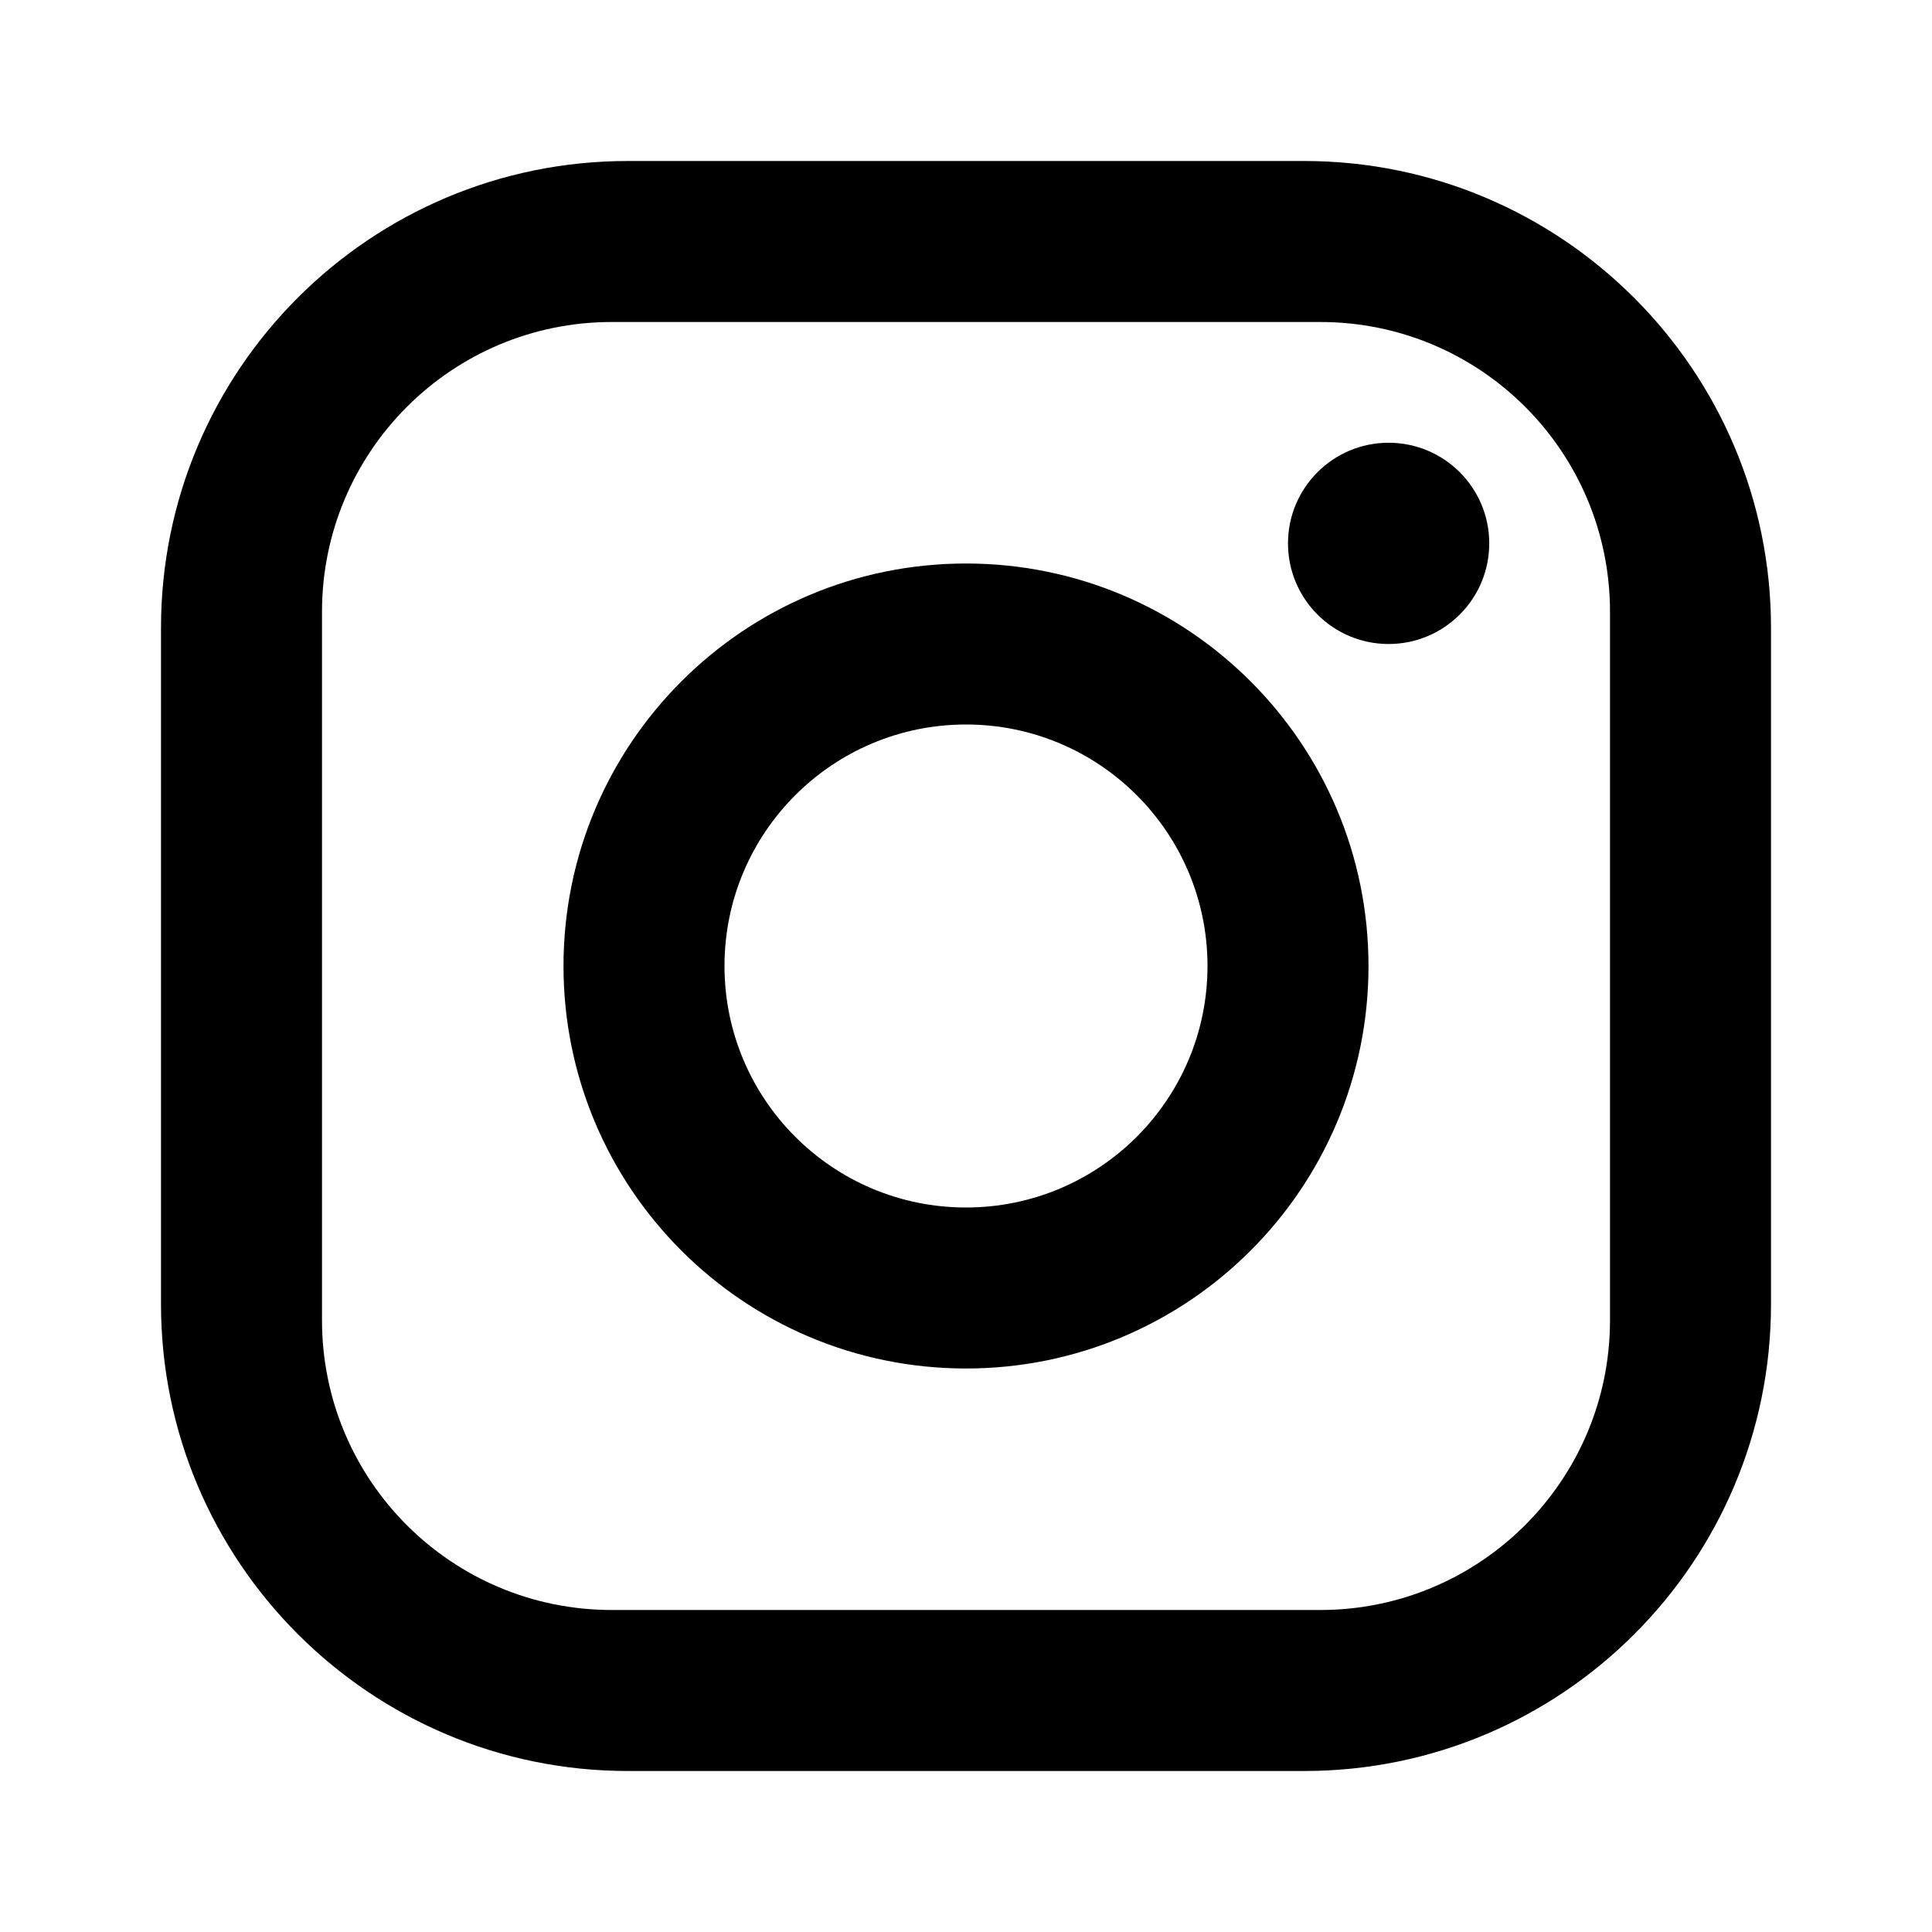
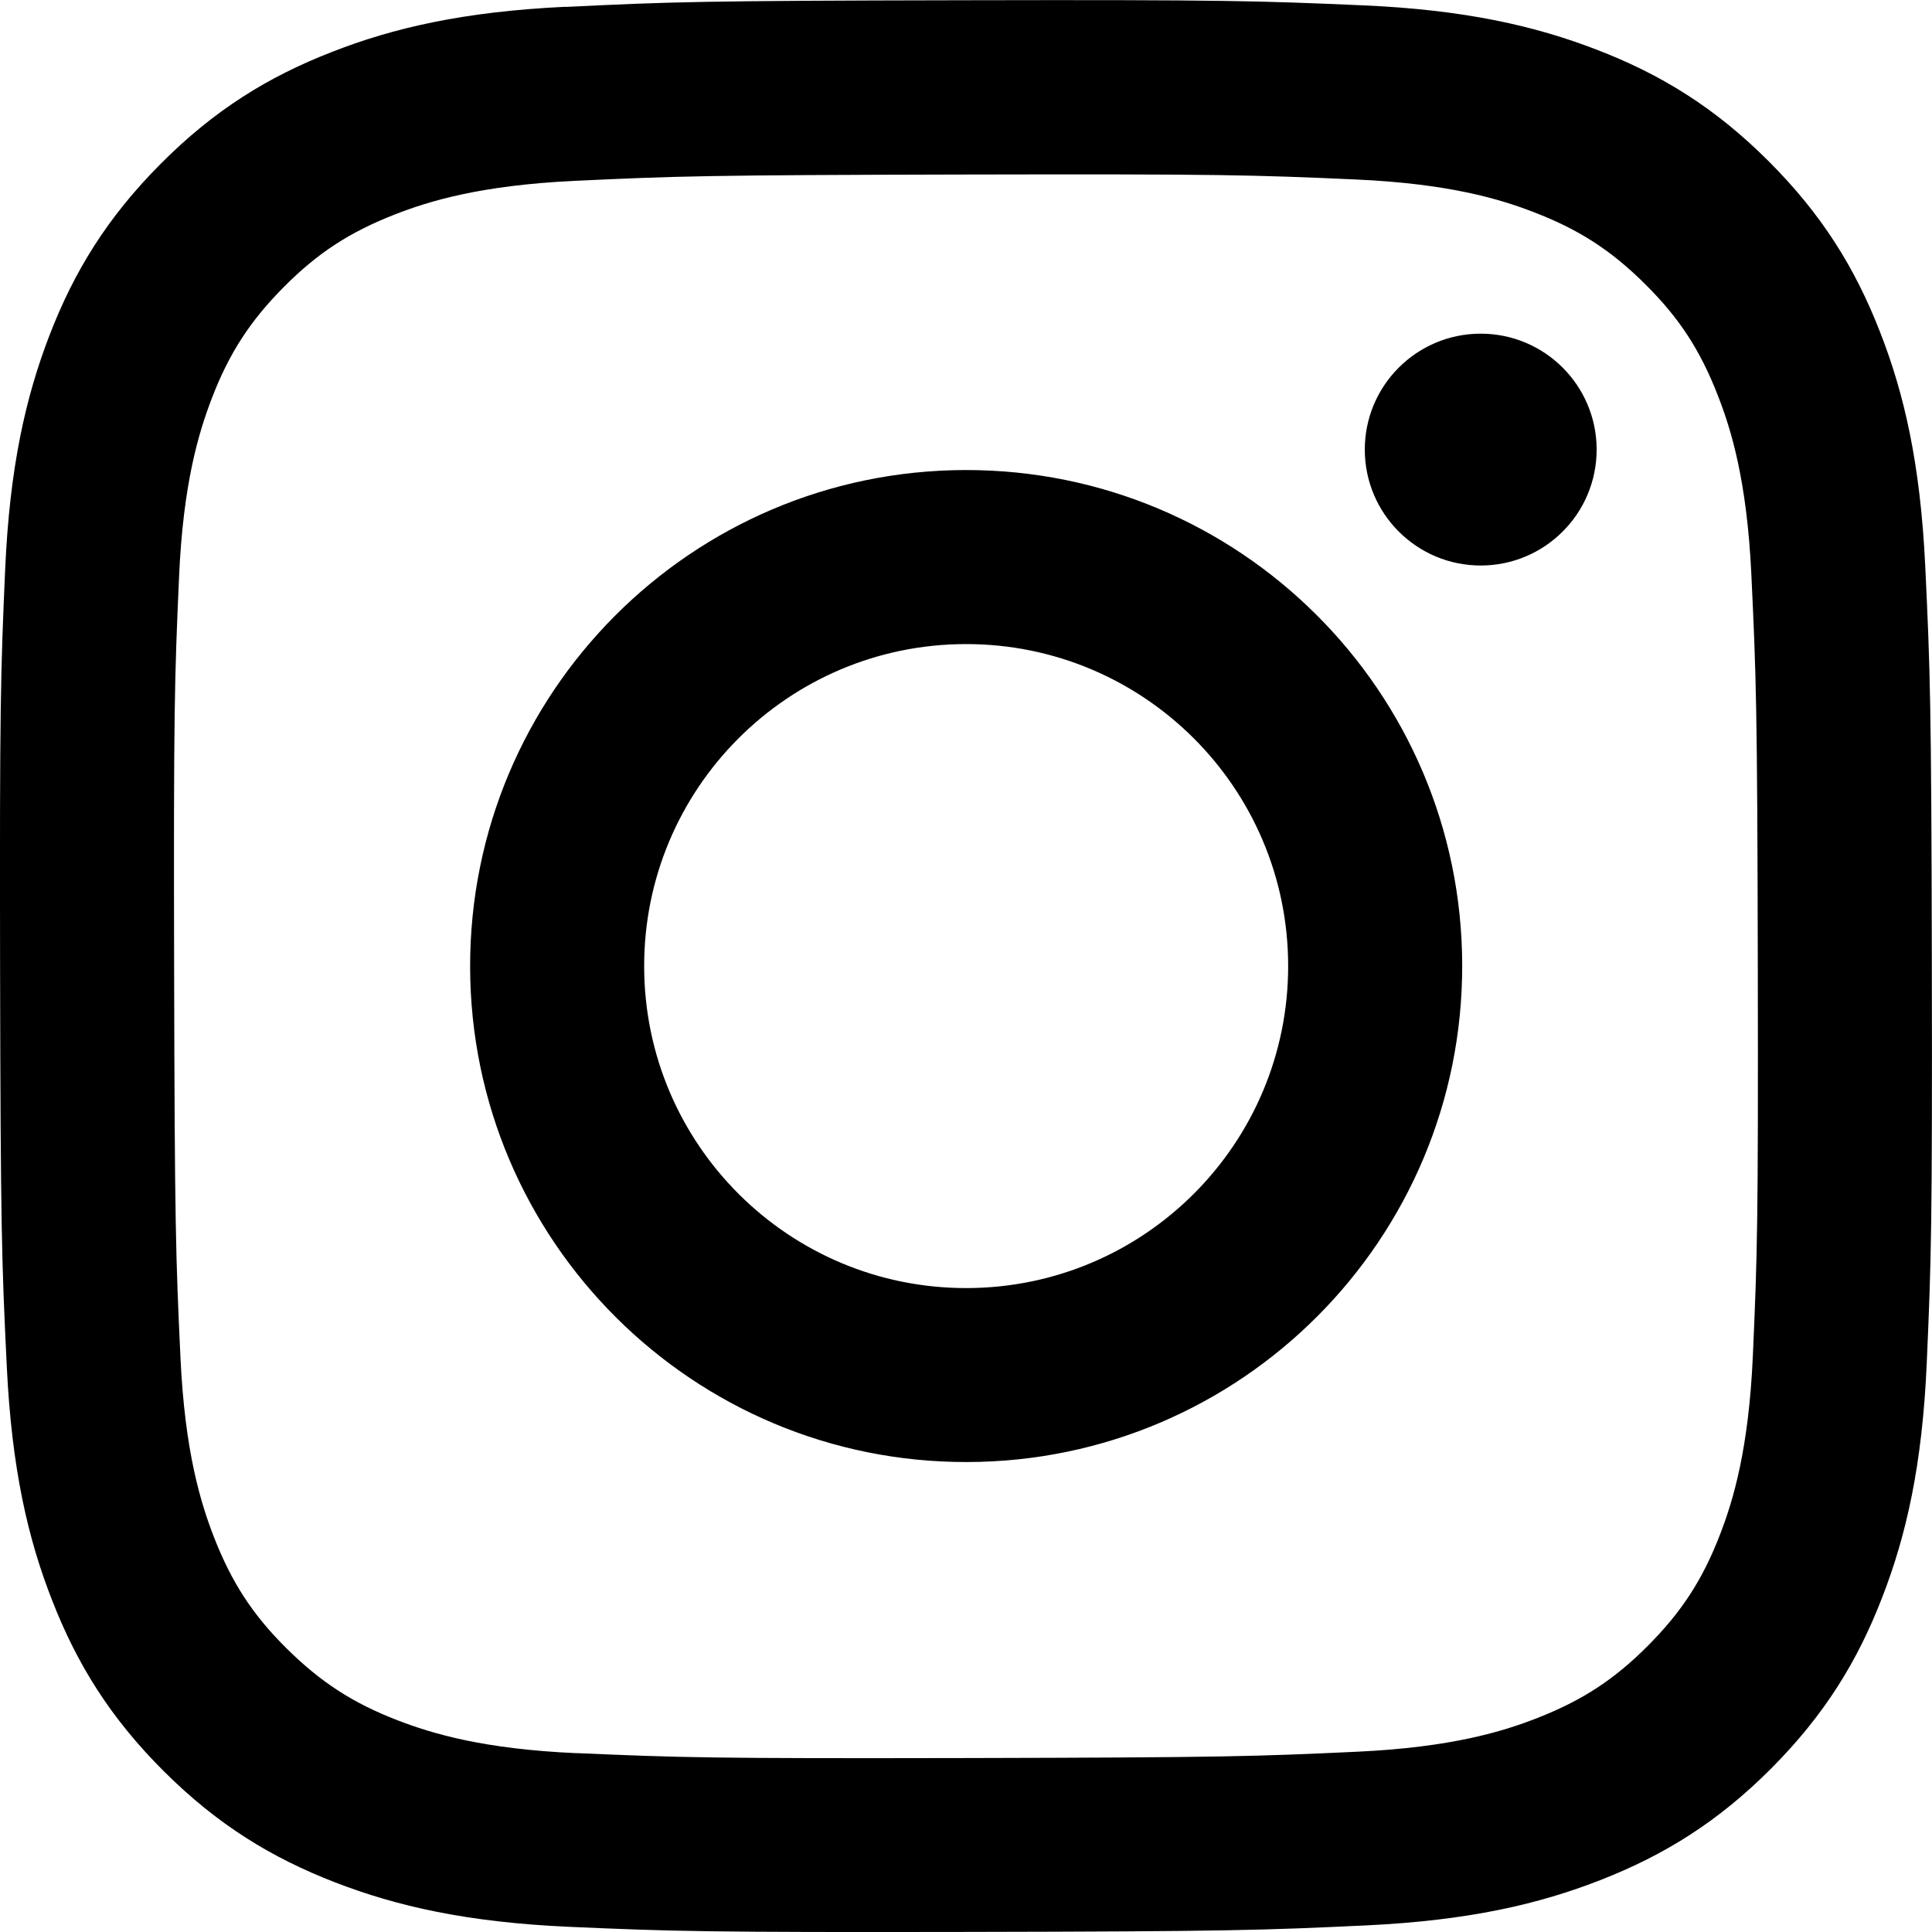
<svg xmlns="http://www.w3.org/2000/svg" viewBox="0 0 24 24">
-   <path d="M7.8,2H16.2C19.4,2 22,4.6 22,7.8V16.2A5.8,5.8 0 0,1 16.2,22H7.8C4.6,22 2,19.4 2,16.2V7.8A5.8,5.8 0 0,1 7.8,2M7.6,4A3.6,3.6 0 0,0 4,7.6V16.4C4,18.39 5.61,20 7.6,20H16.4A3.6,3.6 0 0,0 20,16.4V7.6C20,5.61 18.39,4 16.4,4H7.6M17.25,5.5A1.25,1.25 0 0,1 18.5,6.75A1.25,1.25 0 0,1 17.25,8A1.25,1.25 0 0,1 16,6.75A1.25,1.25 0 0,1 17.25,5.5M12,7A5,5 0 0,1 17,12A5,5 0 0,1 12,17A5,5 0 0,1 7,12A5,5 0 0,1 12,7M12,9A3,3 0 0,0 9,12A3,3 0 0,0 12,15A3,3 0 0,0 15,12A3,3 0 0,0 12,9Z" />
+   <path d="m7.03.084c-1.277.06-2.149.264-2.911.563-.789.307-1.458.72-2.123 1.388-.665.668-1.075 1.337-1.38 2.127-.295.764-.496 1.637-.552 2.914-.056 1.278-.069 1.688-.063 4.947.006 3.259.021 3.667.083 4.947.061 1.276.264 2.148.564 2.911.308.789.72 1.457 1.388 2.123.668.665 1.337 1.074 2.128 1.38.763.295 1.636.496 2.913.552 1.277.056 1.688.069 4.946.063 3.258-.006 3.668-.021 4.948-.081 1.28-.061 2.147-.265 2.91-.563.789-.309 1.458-.72 2.123-1.388.665-.668 1.075-1.338 1.379-2.128.296-.763.497-1.636.552-2.912.056-1.281.069-1.69.063-4.948-.006-3.258-.021-3.667-.082-4.947s-.264-2.149-.563-2.912c-.308-.789-.72-1.457-1.388-2.123-.668-.666-1.338-1.075-2.128-1.379-.764-.295-1.636-.497-2.913-.552s-1.688-.07-4.947-.063c-3.259.006-3.667.02-4.947.083m.14 21.693c-1.17-.051-1.805-.245-2.229-.408-.561-.216-.96-.477-1.382-.895-.422-.418-.681-.819-.9-1.378-.164-.423-.362-1.058-.417-2.228-.059-1.264-.072-1.644-.079-4.848-.007-3.204.005-3.583.061-4.848.05-1.169.246-1.805.408-2.228.216-.561.476-.96.895-1.382.419-.422.818-.681 1.378-.9.423-.165 1.058-.361 2.227-.417 1.266-.06 1.645-.072 4.848-.079s3.583.005 4.849.061c1.169.051 1.805.244 2.228.408.561.216.96.475 1.382.895.422.419.682.818.9 1.379.165.422.362 1.056.417 2.226.06 1.266.074 1.645.08 4.848.006 3.203-.005 3.583-.061 4.848-.051 1.17-.245 1.806-.408 2.229-.216.56-.476.96-.895 1.381-.419.421-.818.681-1.378.9-.422.165-1.058.362-2.226.417-1.266.059-1.645.072-4.849.079s-3.583-.006-4.848-.061m9.783-16.191a1.44 1.44 0 1 0 1.437-1.442 1.44 1.44 0 0 0 -1.437 1.442m-11.114 6.426c.007 3.403 2.771 6.156 6.173 6.149 3.403-.006 6.157-2.77 6.151-6.173-.006-3.403-2.771-6.157-6.174-6.15s-6.156 2.771-6.15 6.174m2.162-.004a4 4 0 1 1 4.008 3.992 4 4 0 0 1 -4.008-3.992" />
</svg>
